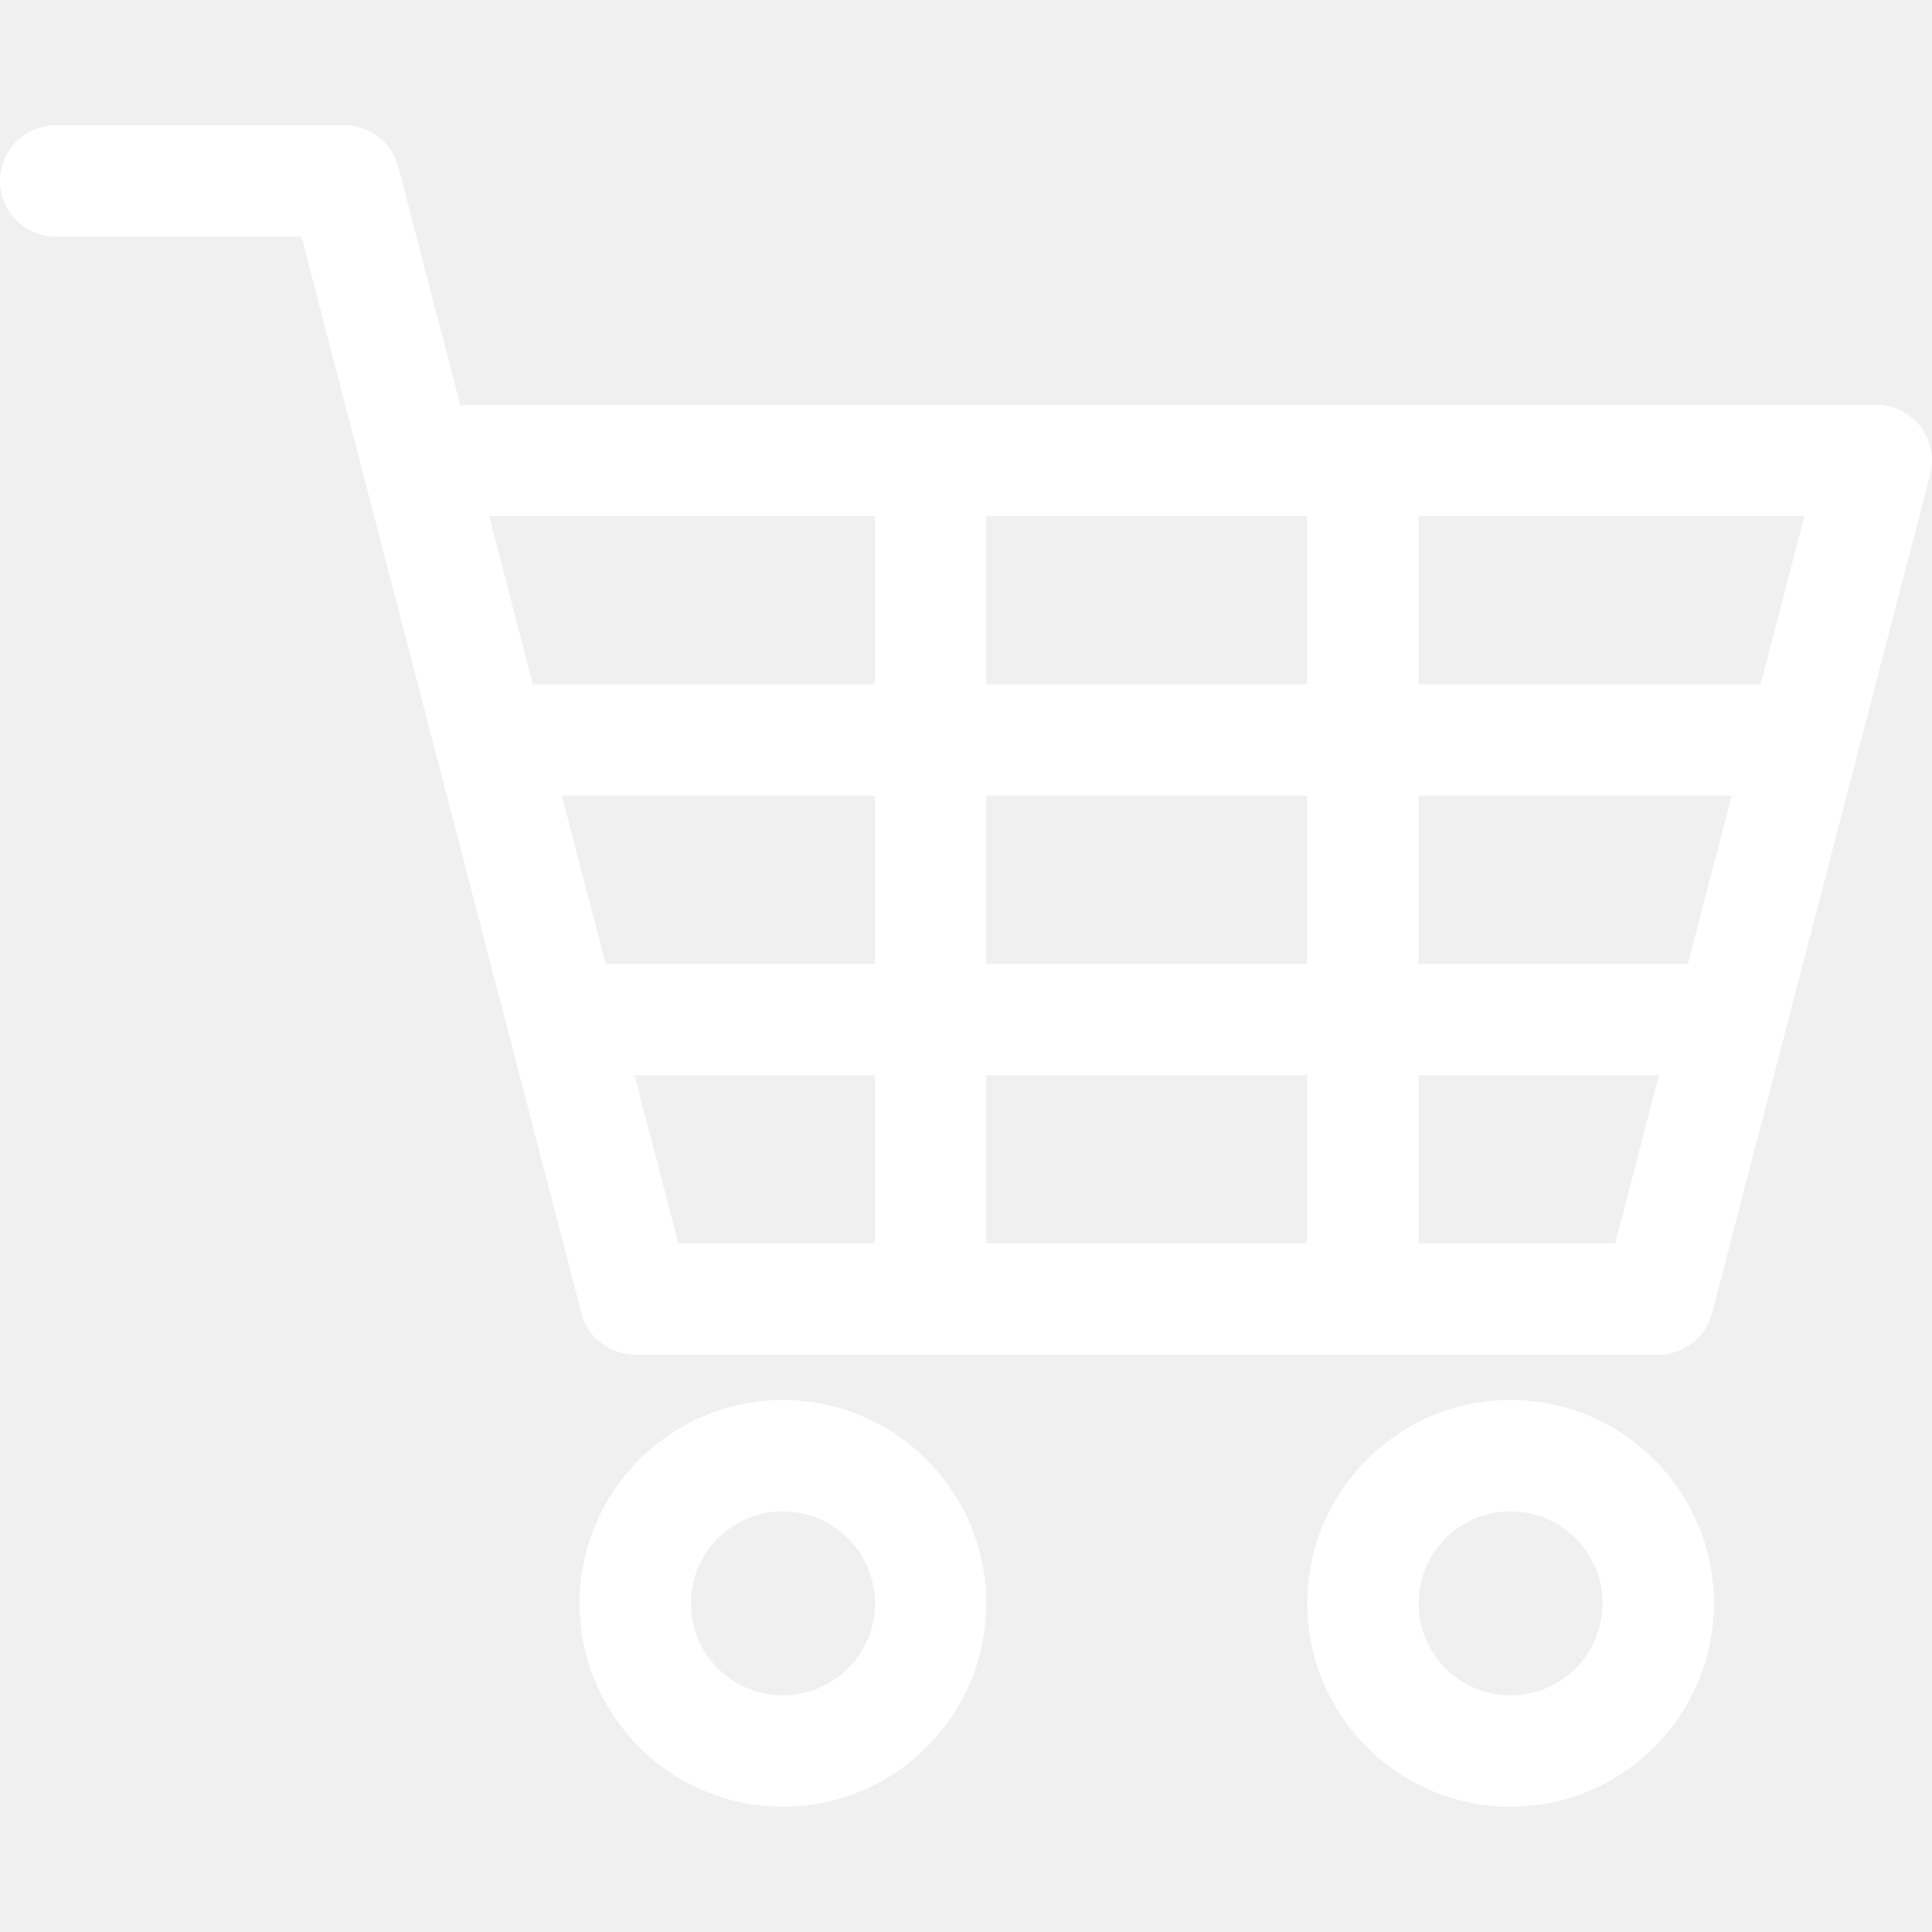
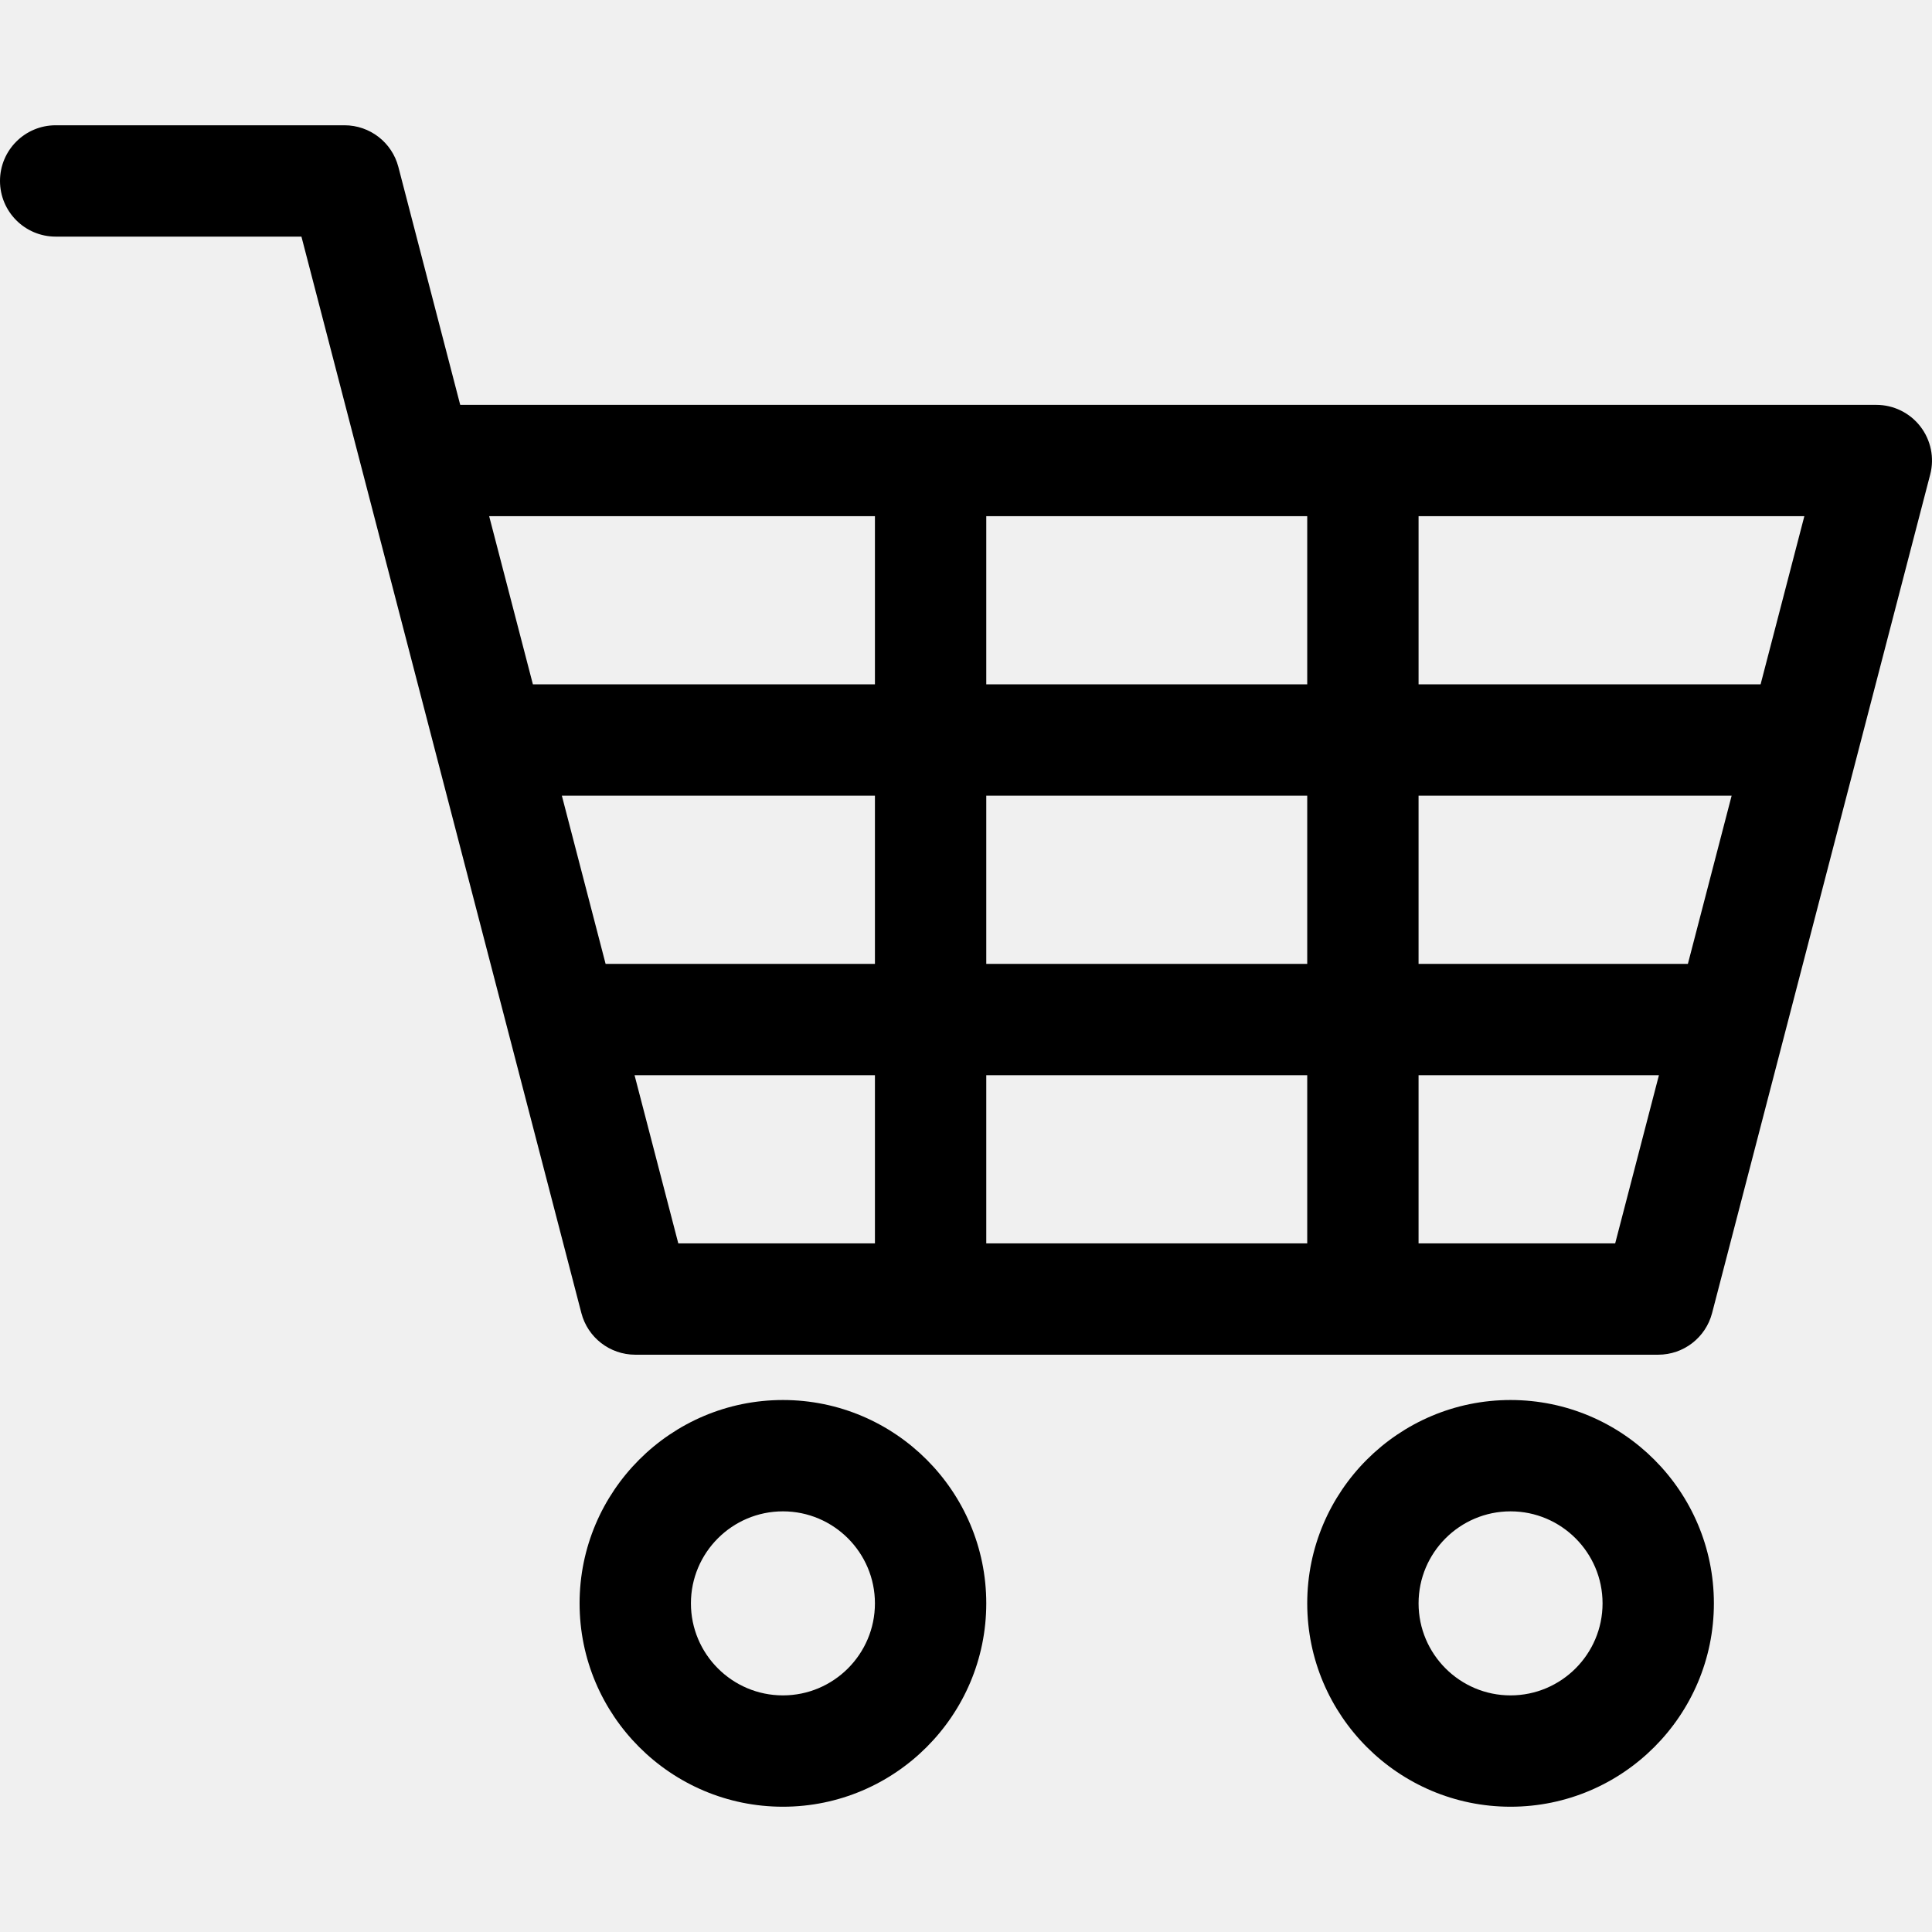
- <svg xmlns="http://www.w3.org/2000/svg" version="1.1" id="Capa_1" x="0px" y="0px" fill="#ffffff" viewBox="0 0 260.293 260.293" style="enable-background:new 0 0 260.293 260.293;" xml:space="preserve">
+ <svg xmlns="http://www.w3.org/2000/svg" version="1.1" id="Capa_1" x="0px" y="0px" viewBox="0 0 260.293 260.293" style="enable-background:new 0 0 260.293 260.293;" xml:space="preserve">
  <g>
    <path d="M258.727,57.459c-1.42-1.837-3.612-2.913-5.934-2.913H62.004l-8.333-32.055c-0.859-3.306-3.843-5.613-7.259-5.613H7.5   c-4.142,0-7.5,3.358-7.5,7.5c0,4.142,3.358,7.5,7.5,7.5h33.112l8.333,32.055c0,0.001,0,0.001,0.001,0.002l29.381,112.969   c0.859,3.305,3.843,5.612,7.258,5.612h137.822c3.415,0,6.399-2.307,7.258-5.612l29.385-112.971   C260.636,61.687,260.147,59.295,258.727,57.459z M117.877,167.517H91.385l-5.892-22.652h32.384V167.517z M117.877,129.864H81.592   l-5.895-22.667h42.18V129.864z M117.877,92.197H71.795l-5.891-22.651h51.973V92.197z M176.119,167.517h-43.242v-22.652h43.242   V167.517z M176.119,129.864h-43.242v-22.667h43.242V129.864z M176.119,92.197h-43.242V69.546h43.242V92.197z M217.609,167.517   h-26.49v-22.652h32.382L217.609,167.517z M227.403,129.864h-36.284v-22.667h42.18L227.403,129.864z M237.201,92.197h-46.081V69.546   h51.974L237.201,92.197z" />
    <path d="M105.482,188.62c-15.106,0-27.396,12.29-27.396,27.395c0,15.108,12.29,27.4,27.396,27.4   c15.105,0,27.395-12.292,27.395-27.4C132.877,200.91,120.588,188.62,105.482,188.62z M105.482,228.415   c-6.835,0-12.396-5.563-12.396-12.4c0-6.835,5.561-12.395,12.396-12.395c6.834,0,12.395,5.561,12.395,12.395   C117.877,222.853,112.317,228.415,105.482,228.415z" />
    <path d="M203.512,188.62c-15.104,0-27.392,12.29-27.392,27.395c0,15.108,12.288,27.4,27.392,27.4   c15.107,0,27.396-12.292,27.396-27.4C230.908,200.91,218.618,188.62,203.512,188.62z M203.512,228.415   c-6.833,0-12.392-5.563-12.392-12.4c0-6.835,5.559-12.395,12.392-12.395c6.836,0,12.396,5.561,12.396,12.395   C215.908,222.853,210.347,228.415,203.512,228.415z" />
  </g>
  <g>
</g>
  <g>
</g>
  <g>
</g>
  <g>
</g>
  <g>
</g>
  <g>
</g>
  <g>
</g>
  <g>
</g>
  <g>
</g>
  <g>
</g>
  <g>
</g>
  <g>
</g>
  <g>
</g>
  <g>
</g>
  <g>
</g>
</svg>
